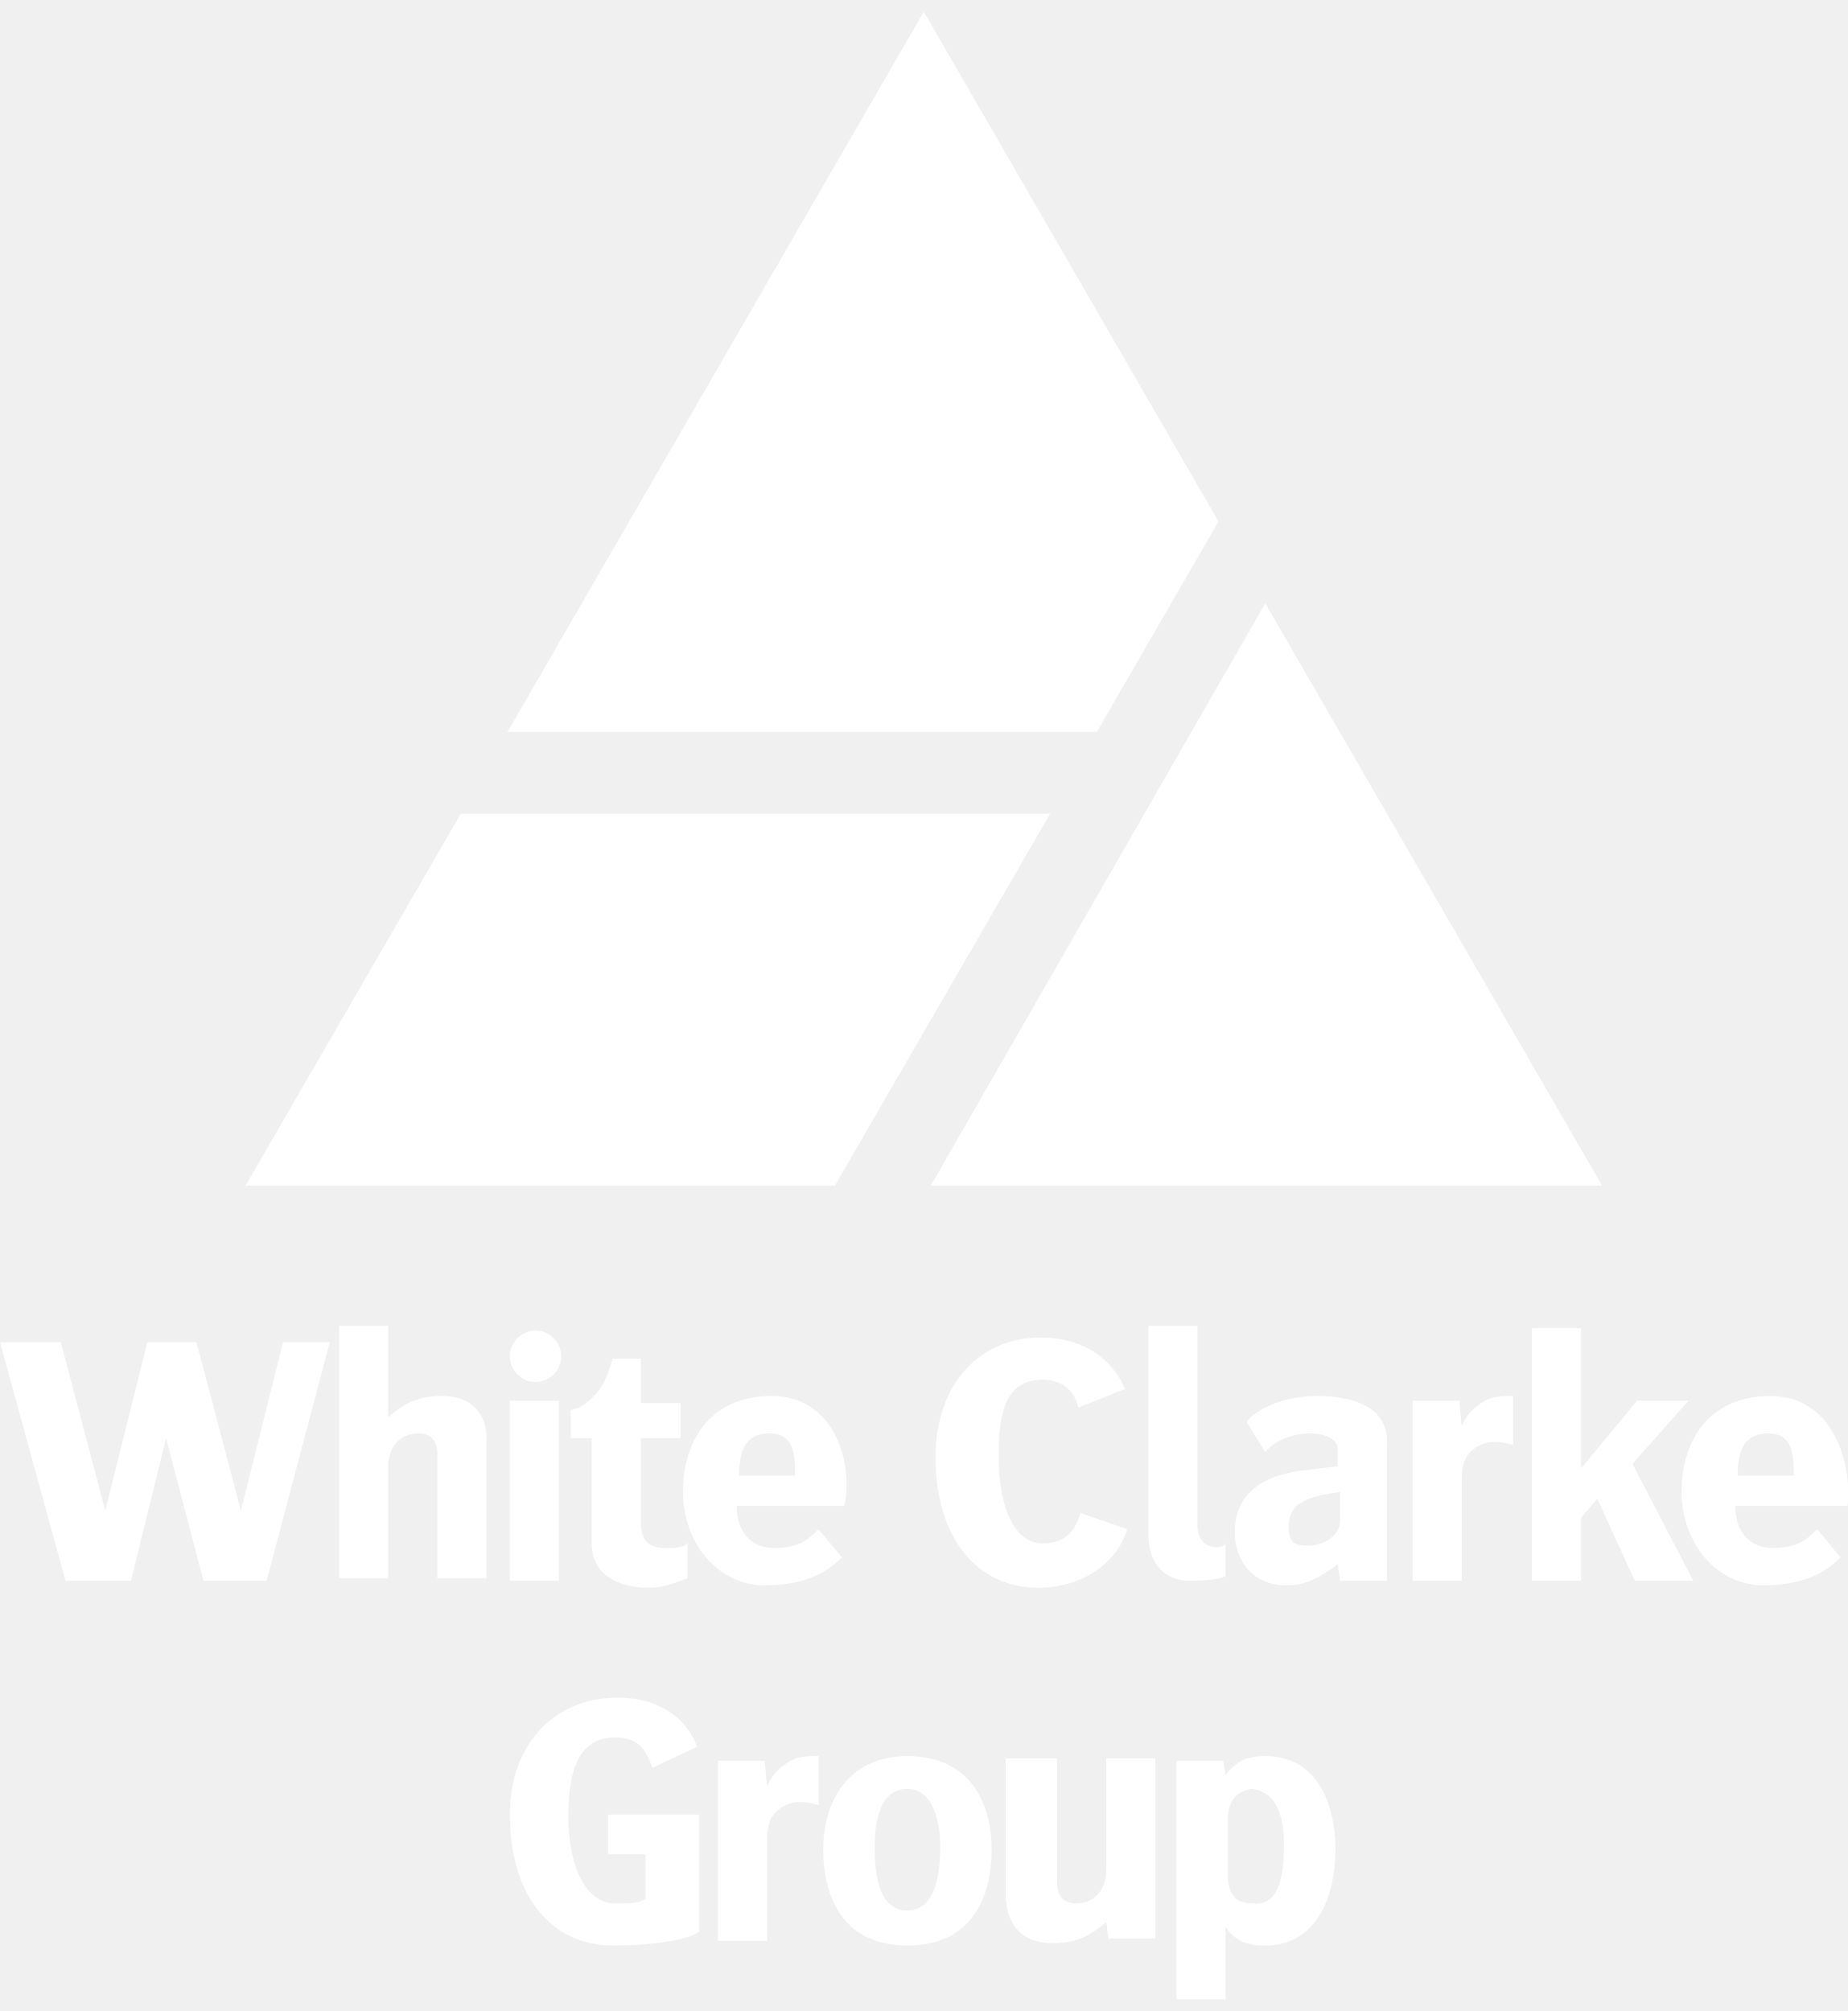
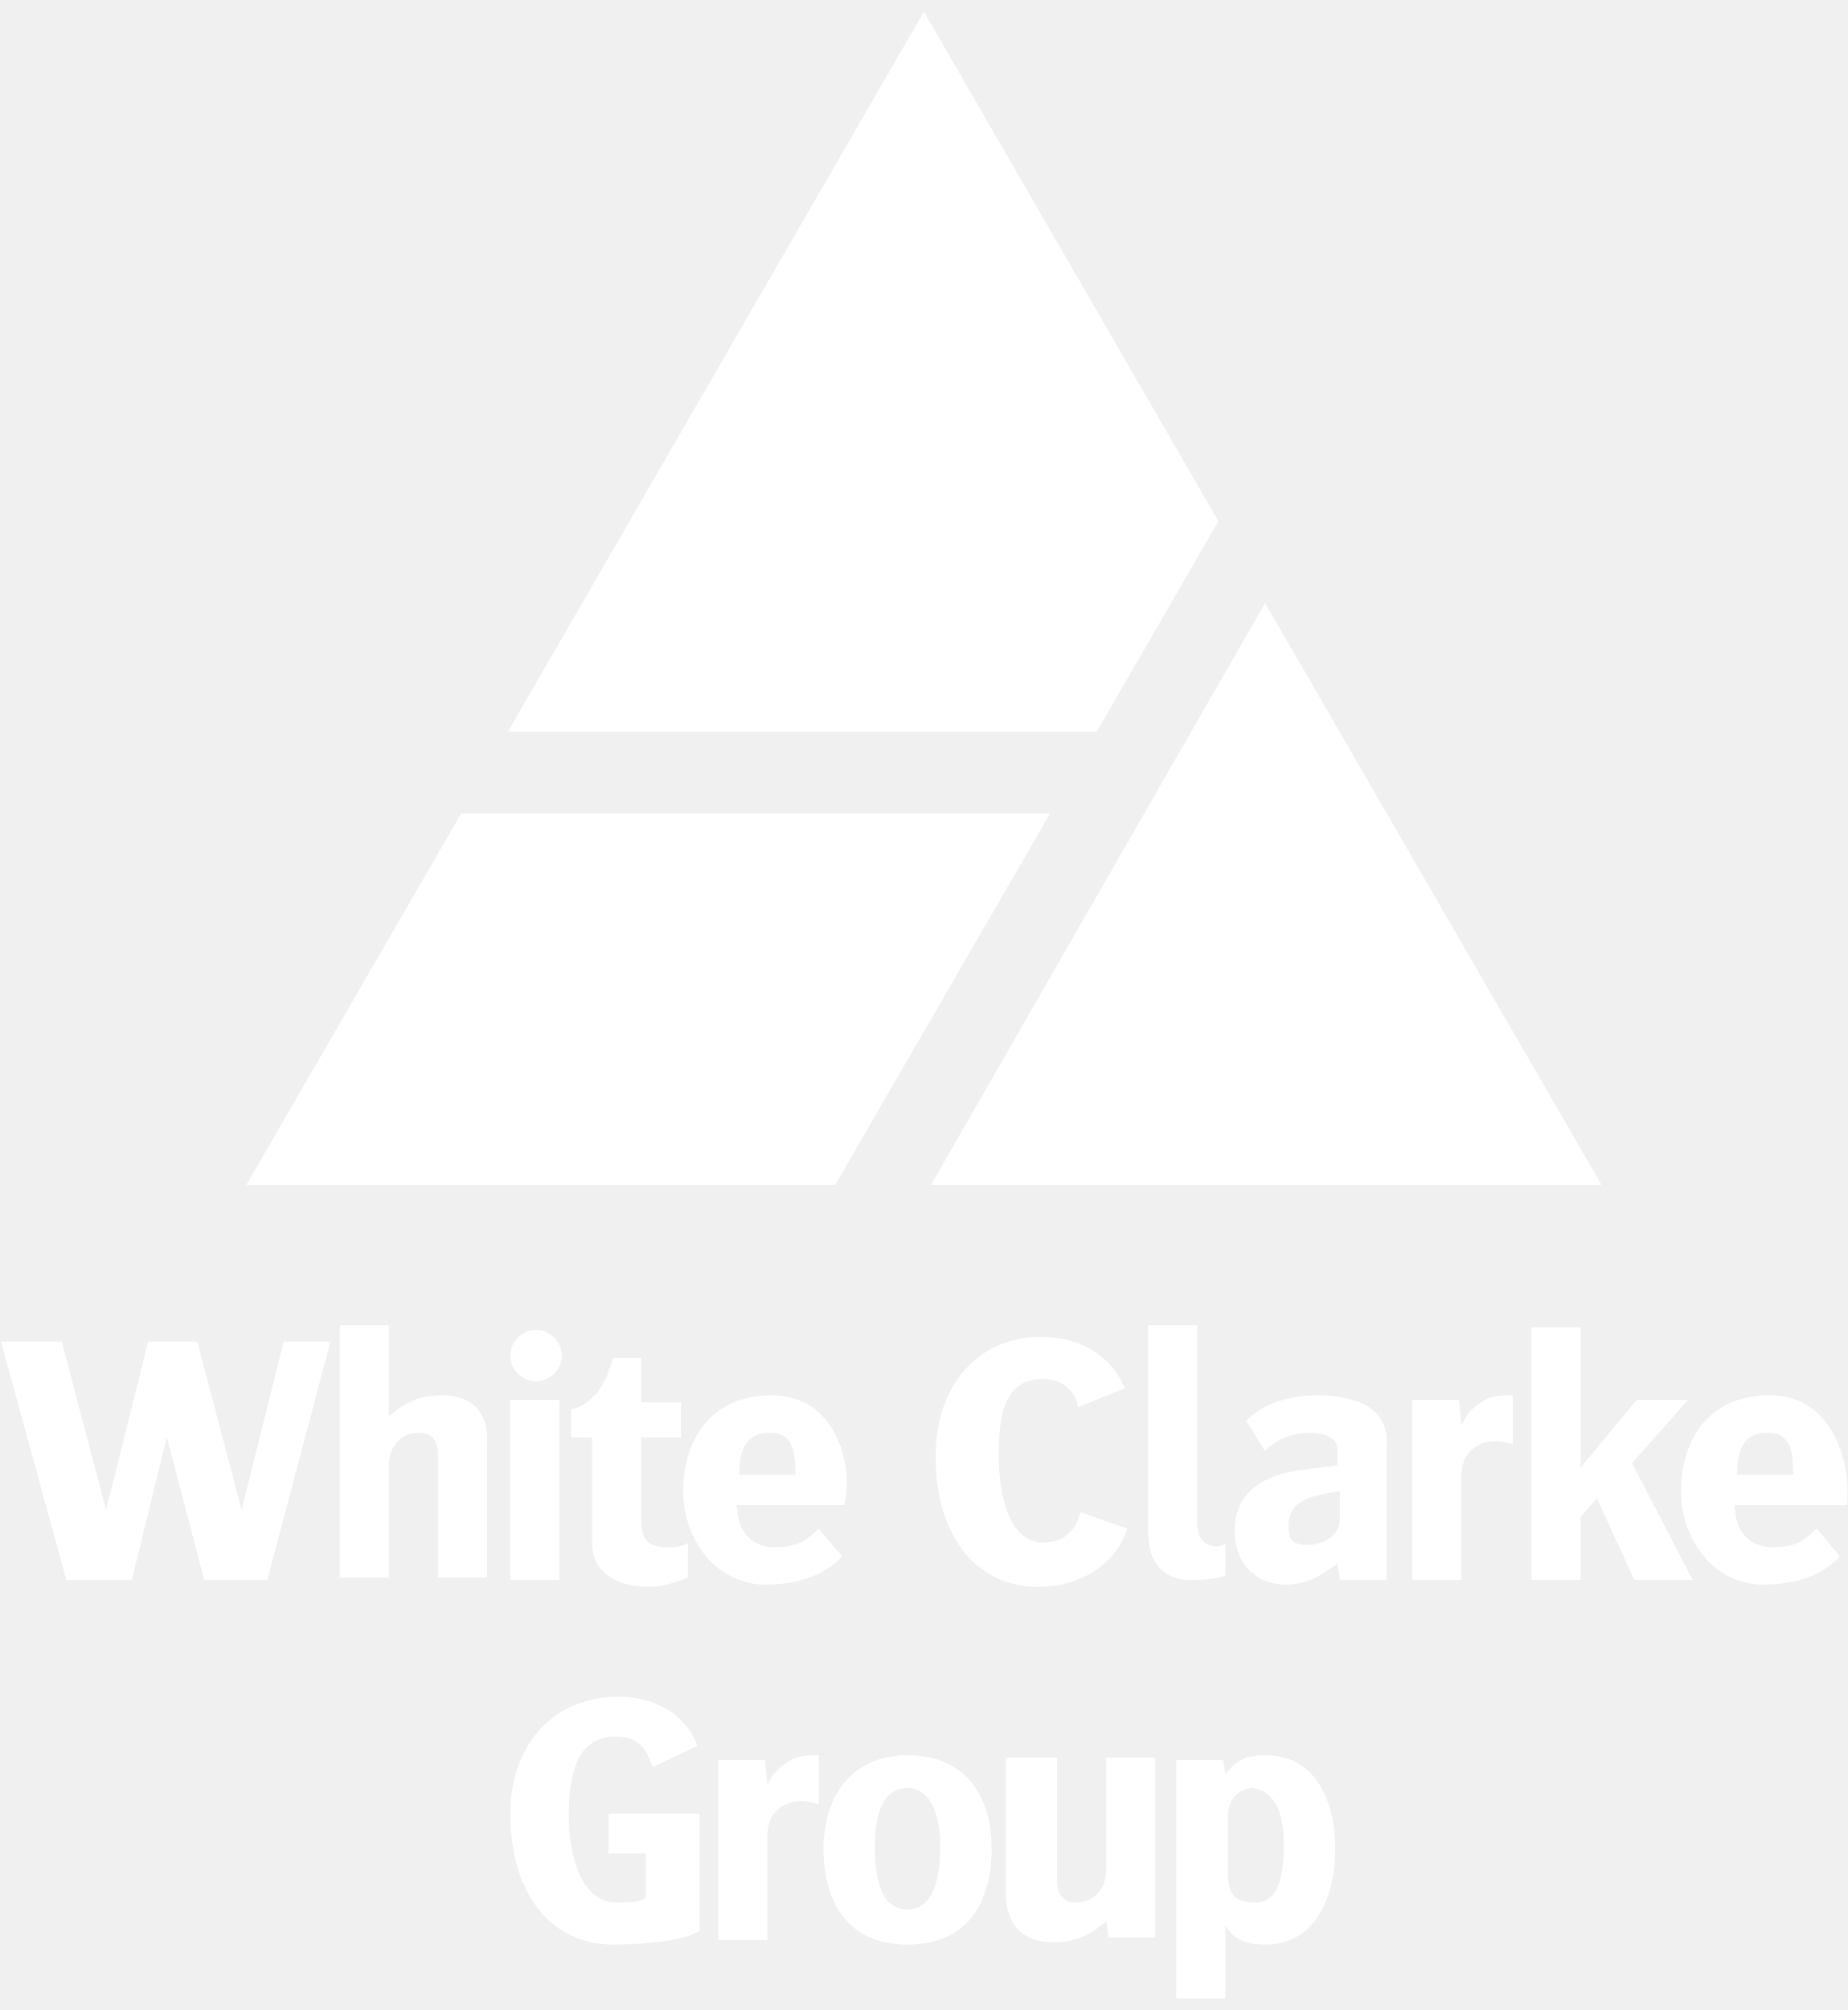
- <svg xmlns="http://www.w3.org/2000/svg" version="1.1" id="Isolation_Mode" x="0px" y="0px" viewBox="-258 377.9 79 86" style="enable-background:new -258 377.9 79 86;" xml:space="preserve">
+ <svg xmlns="http://www.w3.org/2000/svg" version="1.1" id="Isolation_Mode" x="0px" y="0px" width="80" height="87" viewBox="-258 377.9 79 86" style="enable-background:new -258 377.9 79 86;" xml:space="preserve">
  <g>
    <g>
      <path style="fill:white" d="M-228.1,460.5v-5h-3.9v1.7h1.6v1.9c-0.3,0.2-0.6,0.2-1.3,0.2c-1.4,0-2-1.9-2-3.7c0-1.7,0.3-3.4,2-3.4    c1,0,1.3,0.5,1.6,1.3l1.9-0.9c-0.3-0.9-1.3-2.1-3.4-2.1c-2.7,0-4.6,2-4.6,5c0,3.5,1.8,5.6,4.4,5.6    C-230.3,461.1-228.6,460.9-228.1,460.5" />
      <path style="fill:white" d="M-223,455.1V453c-0.5,0-0.8,0-1.2,0.2c-0.5,0.3-0.8,0.6-1,1.1l-0.1-1.1h-2v7.7h2.1v-4.3    c0-0.8,0.2-1.1,0.6-1.4C-224.1,454.9-223.6,454.9-223,455.1" />
      <path style="fill:white" d="M-215.6,457c0-2.1-1-4-3.6-4c-2.5,0-3.6,1.9-3.6,4c0,2.1,0.9,4.1,3.6,4.1S-215.6,459.1-215.6,457     M-217.8,456.9c0,1.6-0.4,2.7-1.4,2.7s-1.4-1-1.4-2.7c0-1.5,0.4-2.5,1.4-2.5C-218.3,454.4-217.8,455.4-217.8,456.9z" />
      <path style="fill:white" d="M-208.6,460.8v-7.7h-2.1v4.8c0,0.8-0.5,1.4-1.3,1.4c-0.5,0-0.8-0.3-0.8-0.9v-5.3h-2.2v5.8    c0,1.3,0.7,2.1,2,2.1c1,0,1.6-0.3,2.3-0.9l0.1,0.7H-208.6" />
      <path style="fill:white" d="M-200.9,457c0-2-0.8-4-3-4c-0.8,0-1.2,0.2-1.7,0.8l-0.1-0.6h-2v10.2h2.1v-3.1c0.4,0.6,0.9,0.8,1.7,0.8    C-201.7,461.1-200.9,459-200.9,457 M-203.1,456.8c0,1.3-0.2,2.6-1.3,2.5c-0.8,0-1.1-0.4-1.1-1.3v-2.3c0-0.8,0.4-1.2,1-1.3    C-203.4,454.5-203.1,455.6-203.1,456.8z" />
    </g>
    <path style="fill:white" d="M-203.9,403.7l-14.3,24.9h28.7L-203.9,403.7z M-205.9,400.2l-12.6-21.8l-17.8,30.8h25.2L-205.9,400.2z    M-238.3,412.7l-9.2,15.9h25.2l9.2-15.9C-213.1,412.7-238.3,412.7-238.3,412.7z" />
    <path style="fill:white" d="M-247.7,442.5l-1.9-7.2h-2.1l-1.8,7.2l-1.9-7.2h-2.6l2.8,10.2h2.8l1.5-6.1l1.6,6.1h2.7l2.7-10.2h-2L-247.7,442.5z    M-230.6,443v-3.6h1.7v-1.5h-1.7V436h-1.2c-0.2,0.6-0.3,1-0.7,1.5c-0.4,0.4-0.6,0.6-1.1,0.7v1.2h0.9v4.5c0,1.5,1.4,1.9,2.4,1.9   c0.7,0,1.1-0.2,1.7-0.4v-1.5c-0.1,0.1-0.3,0.2-0.8,0.2S-230.6,444.1-230.6,443z M-239.1,437.6c-1,0-1.6,0.3-2.3,0.9v-3.9h-2.1v10.8   h2.1v-4.8c0-0.8,0.5-1.4,1.3-1.4c0.5,0,0.8,0.3,0.8,0.9v5.3h2.1v-5.7C-237.1,438.4-237.8,437.6-239.1,437.6z M-235.1,434.8   c-0.6,0-1.1,0.5-1.1,1.1c0,0.6,0.5,1.1,1.1,1.1c0.6,0,1.1-0.5,1.1-1.1C-234,435.3-234.5,434.8-235.1,434.8z M-236.2,445.5h2.1v-7.7   h-2.1V445.5z M-213.4,443.9c-1.4,0-1.9-1.9-1.9-3.7c0-1.7,0.2-3.3,1.9-3.3c0.9,0,1.4,0.6,1.5,1.2l2-0.8c-0.4-1-1.5-2.2-3.6-2.2   c-2.7,0-4.5,2.1-4.5,5.1c0,3.5,1.8,5.6,4.4,5.6c1.7,0,3.3-0.9,3.8-2.5l-2-0.7C-212,443.3-212.4,443.9-213.4,443.9z M-185.8,437.8   h-2.2l-2.4,2.9v-6h-2.1v10.8h2.1v-2.7l0.7-0.8l1.6,3.5h2.5l-2.6-5L-185.8,437.8z M-194.5,437.8c-0.5,0.3-0.8,0.6-1,1.1l-0.1-1.1h-2   v7.7h2.1v-4.3c0-0.8,0.2-1.1,0.6-1.4c0.5-0.3,1-0.3,1.6-0.1v-2.1C-193.8,437.6-194.1,437.6-194.5,437.8z M-182.3,437.6   c-2.7,0-3.8,2-3.8,4.1c0,2,1.3,3.9,3.4,4c1.6,0,2.6-0.4,3.4-1.2l-1-1.2c-0.5,0.5-0.9,0.8-1.9,0.8c-0.9,0-1.6-0.6-1.6-1.8h4.8   C-178.8,440.5-179.6,437.6-182.3,437.6z M-183.7,441c0-1.1,0.3-1.8,1.3-1.8s1.1,0.8,1.1,1.8H-183.7z M-201.7,437.6   c-1.2,0-2.4,0.4-3,1.1l0.8,1.3c0.4-0.5,1.2-0.8,1.9-0.8c0.6,0,1.2,0.2,1.2,0.7v0.7l-1.6,0.2c-1.5,0.2-2.8,0.9-2.8,2.6   c0,1.5,1,2.3,2.2,2.3c0.9,0,1.5-0.4,2.2-0.9l0.1,0.7h2v-5.8C-198.6,438.2-199.9,437.6-201.7,437.6z M-200.7,442.9   c0,0.7-0.7,1.1-1.4,1.1c-0.6,0-0.8-0.2-0.8-0.8c0-1.1,0.9-1.3,2.2-1.5V442.9z M-225,437.6c-2.7,0-3.8,2-3.8,4.1c0,2,1.3,3.9,3.4,4   c1.6,0,2.6-0.4,3.4-1.2l-1-1.2c-0.5,0.5-0.9,0.8-1.9,0.8c-0.9,0-1.6-0.6-1.6-1.8h4.6C-221.5,440.5-222.3,437.6-225,437.6z    M-226.4,441c0-1.1,0.3-1.8,1.3-1.8s1.1,0.8,1.1,1.8H-226.4z M-206.3,444c-0.3-0.1-0.5-0.4-0.5-0.9v-8.5h-2.1v8.9   c0,1.2,0.6,1.9,1.6,2c0.5,0,1.3,0,1.7-0.2v-1.4C-205.7,444.1-206.1,444.1-206.3,444z" />
  </g>
</svg>
